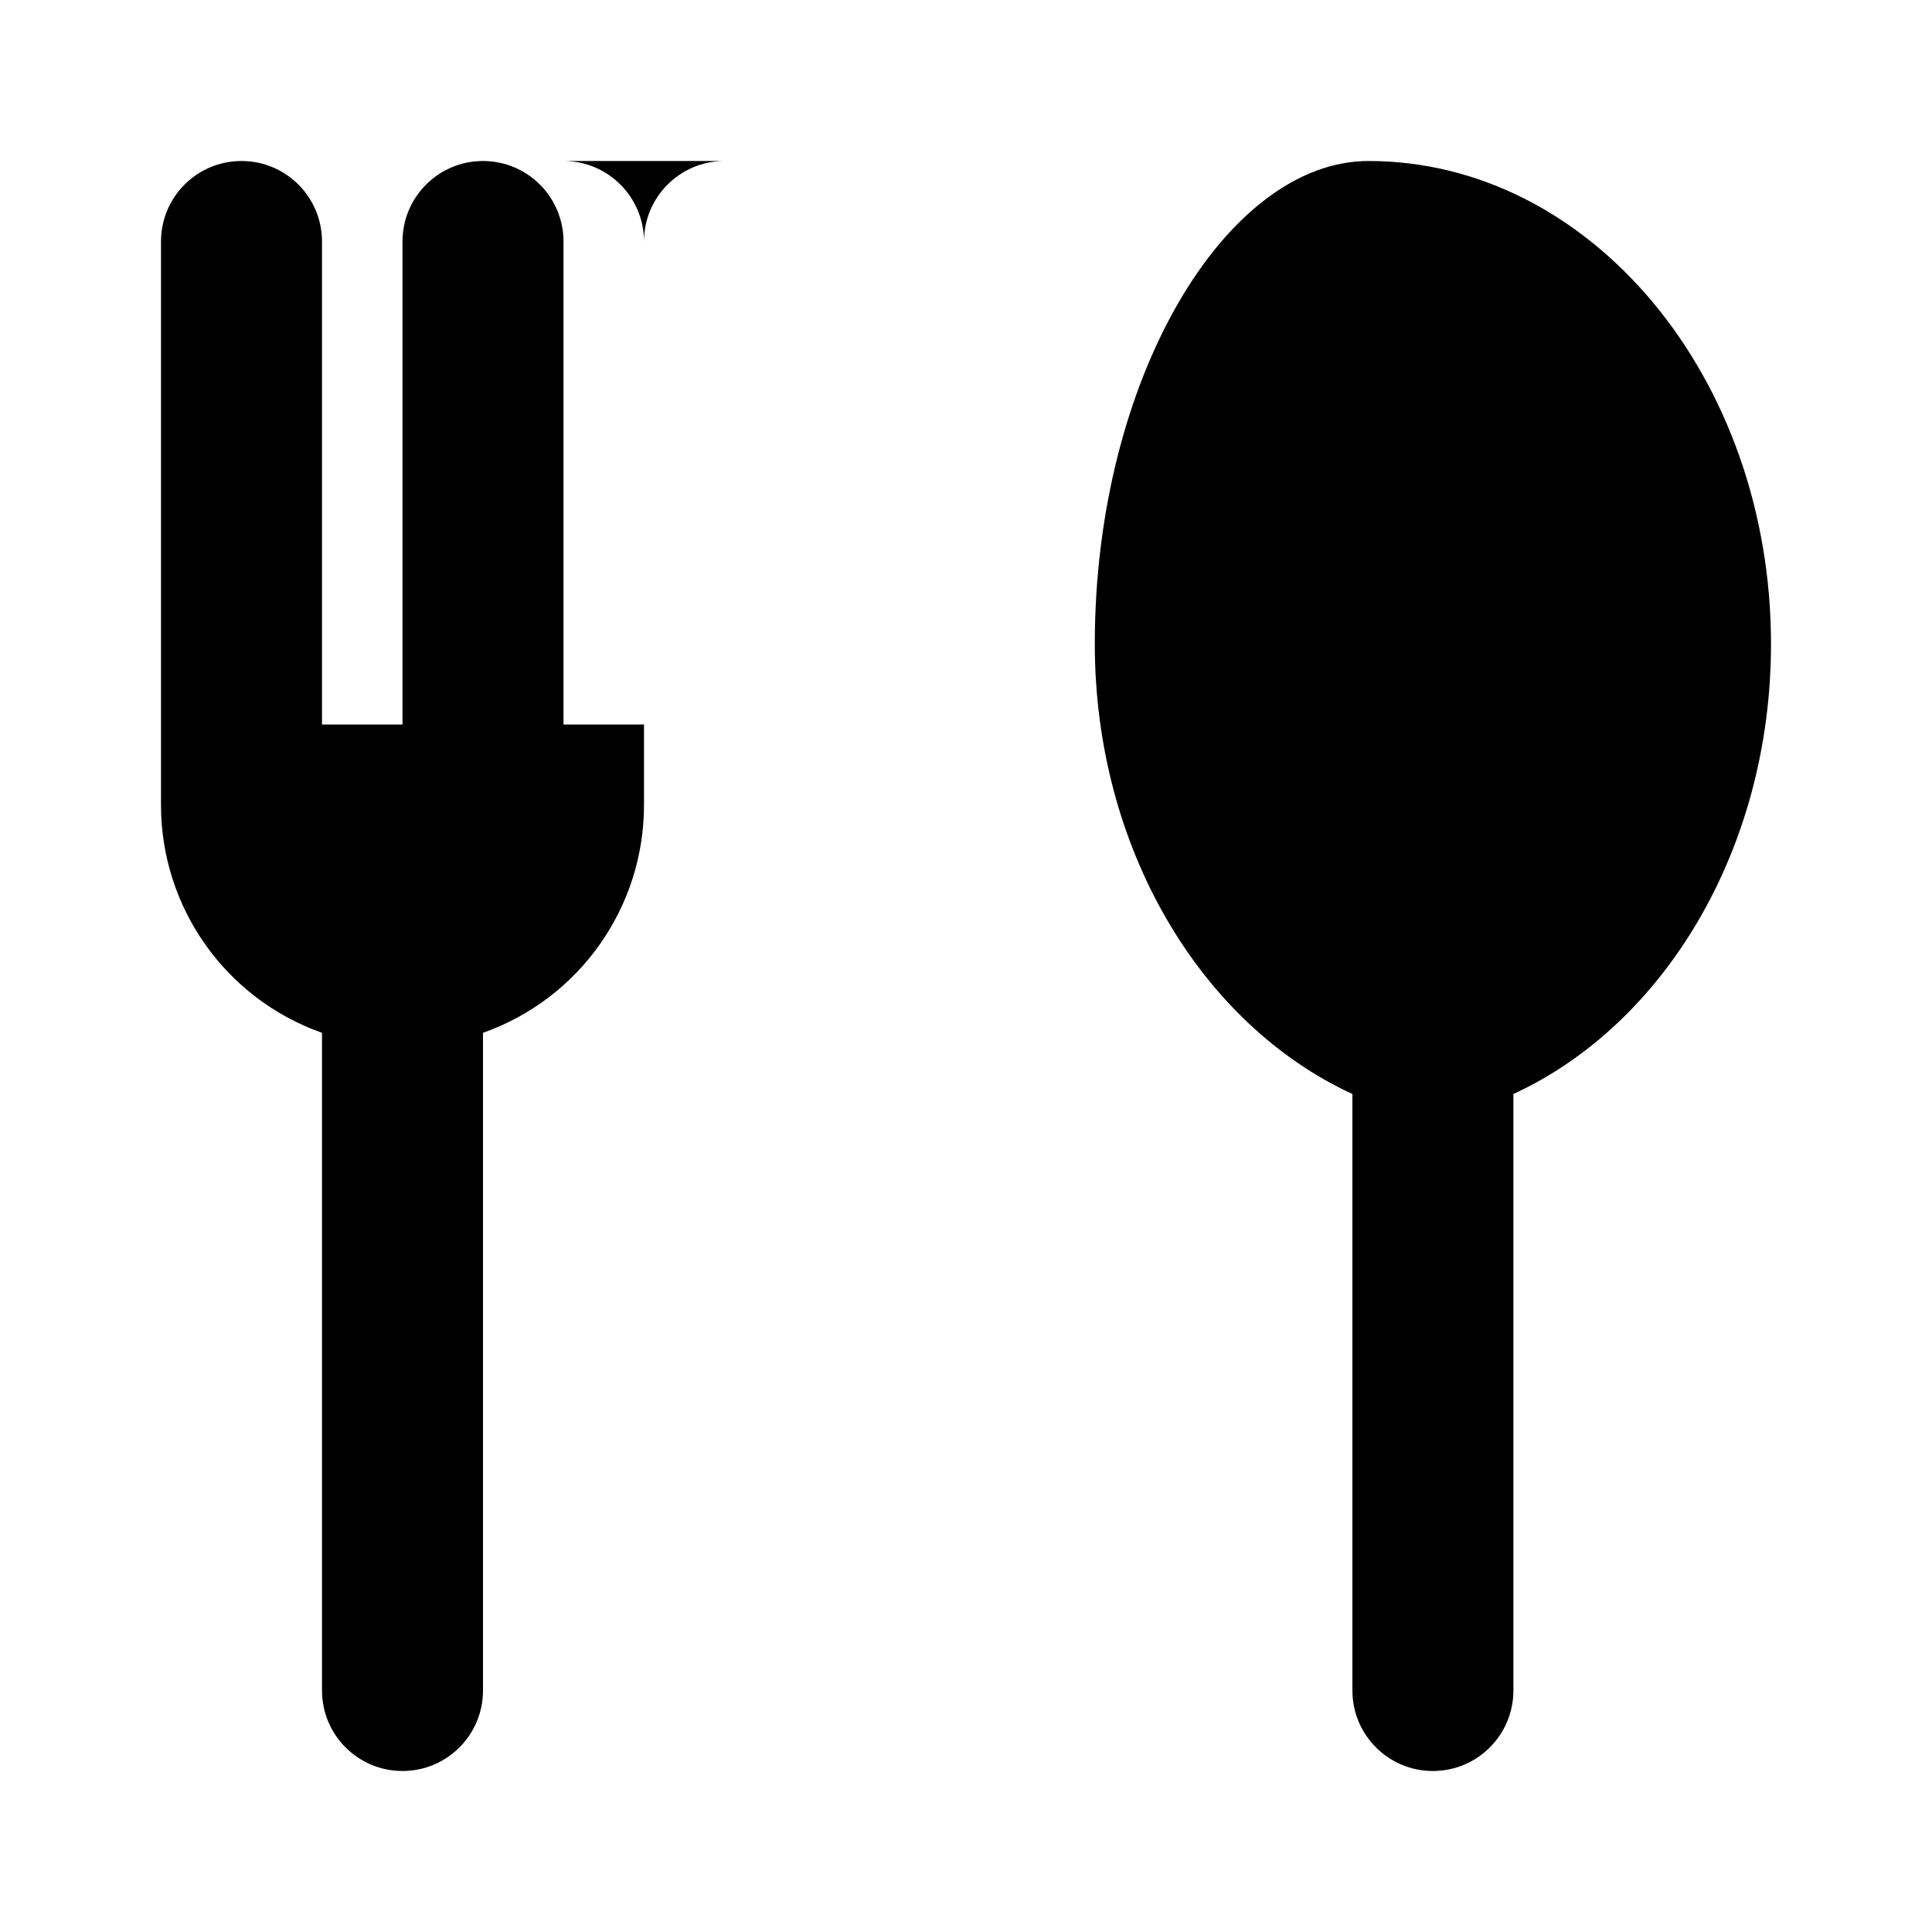
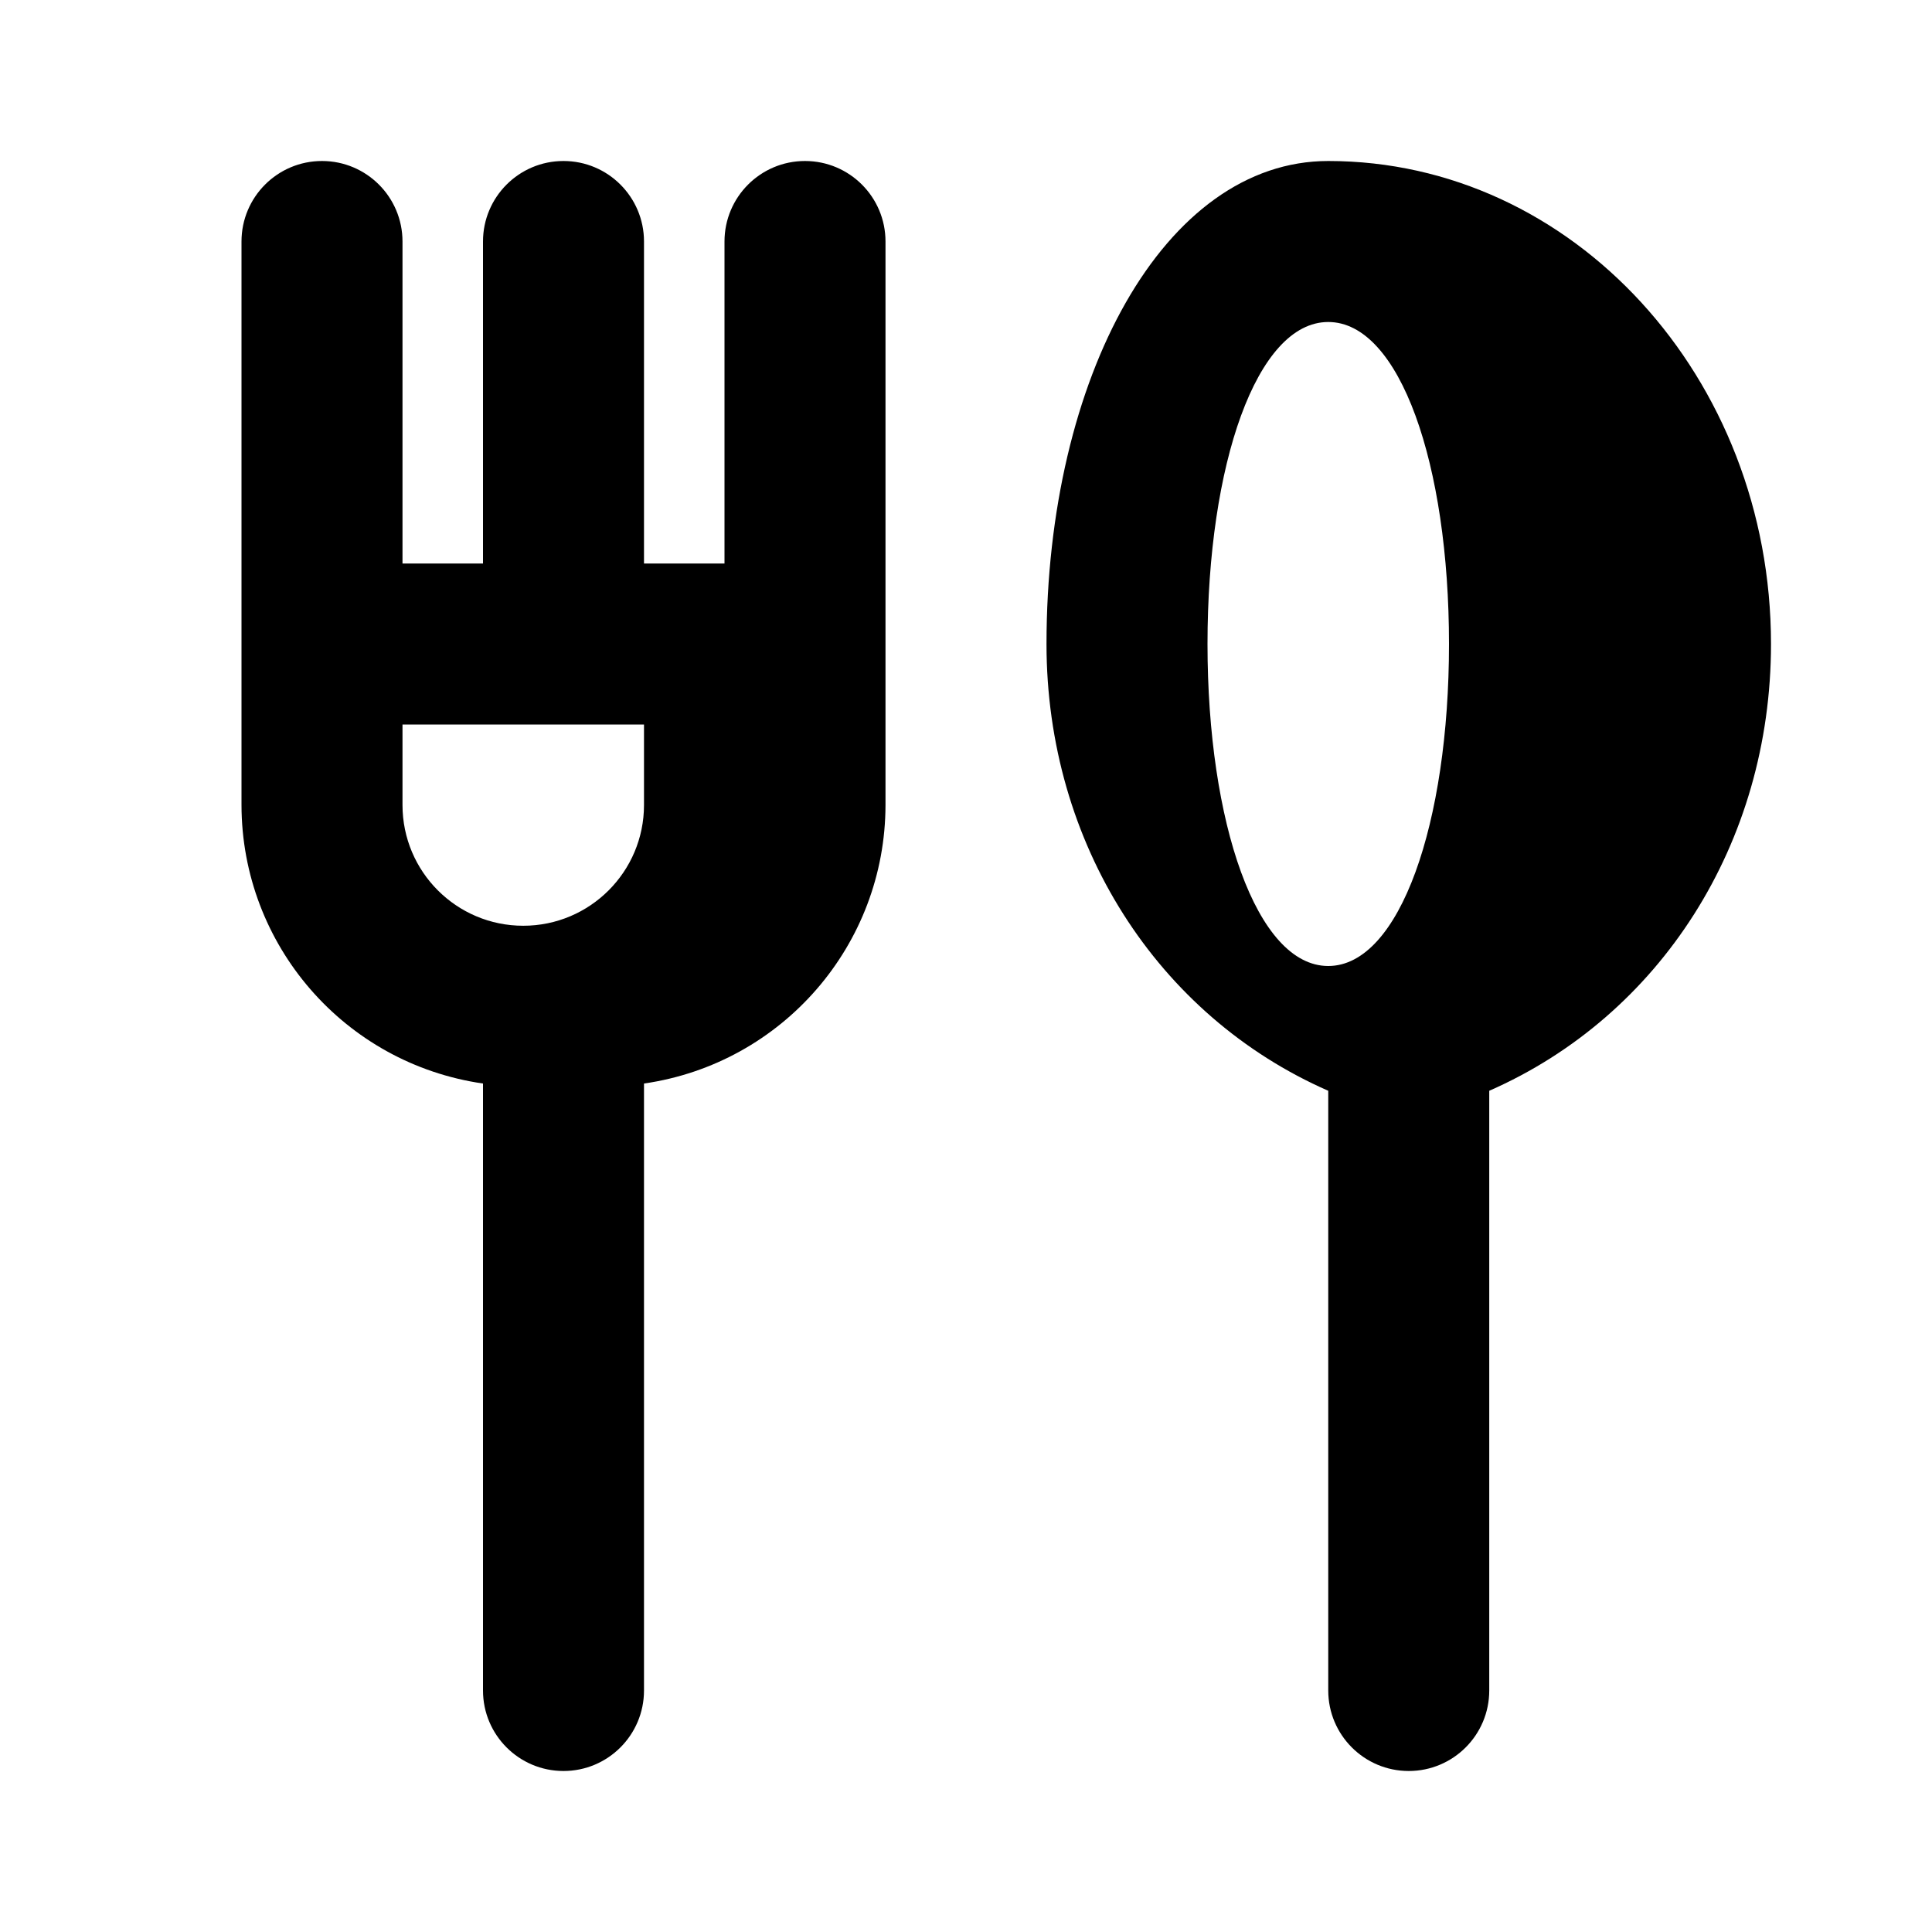
<svg xmlns="http://www.w3.org/2000/svg" width="24" height="24" viewBox="0 0 24 24" fill="currentColor">
-   <path d="M7 2a1 1 0 0 1 1 1v7a3 3 0 0 1-2 2.83V21a1 1 0 1 1-2 0v-8.17A3 3 0 0 1 2 10V3a1 1 0 0 1 2 0v6h1V3a1 1 0 0 1 2 0v6h1V3a1 1 0 0 1 1-1Zm10 0c2.76 0 5 2.69 5 6 0 2.55-1.33 4.73-3.2 5.59V21a1 1 0 1 1-2 0v-7.41C14.93 12.73 13.6 10.55 13.6 8c0-3.31 1.64-6 3.4-6Z" />
+   <path d="M4 2a1 1 0 0 1 1 1v4h1V3a1 1 0 1 1 2 0v4h1V3a1 1 0 1 1 2 0v7a3.5 3.5 0 0 1-3 3.46V21a1 1 0 1 1-2 0v-7.54A3.5 3.5 0 0 1 3 10V3a1 1 0 0 1 1-1Zm1 7v1a1.5 1.5 0 0 0 3 0V9H5Zm11.5-7C19.54 2 22 4.69 22 8c0 2.48-1.38 4.62-3.5 5.55V21a1 1 0 1 1-2 0v-7.45C14.38 12.62 13 10.48 13 8c0-3.31 1.46-6 3.5-6Zm0 2C15.61 4 15 5.77 15 8c0 2.22.61 4 1.5 4S18 10.22 18 8c0-2.23-.61-4-1.5-4Z" />
</svg>
